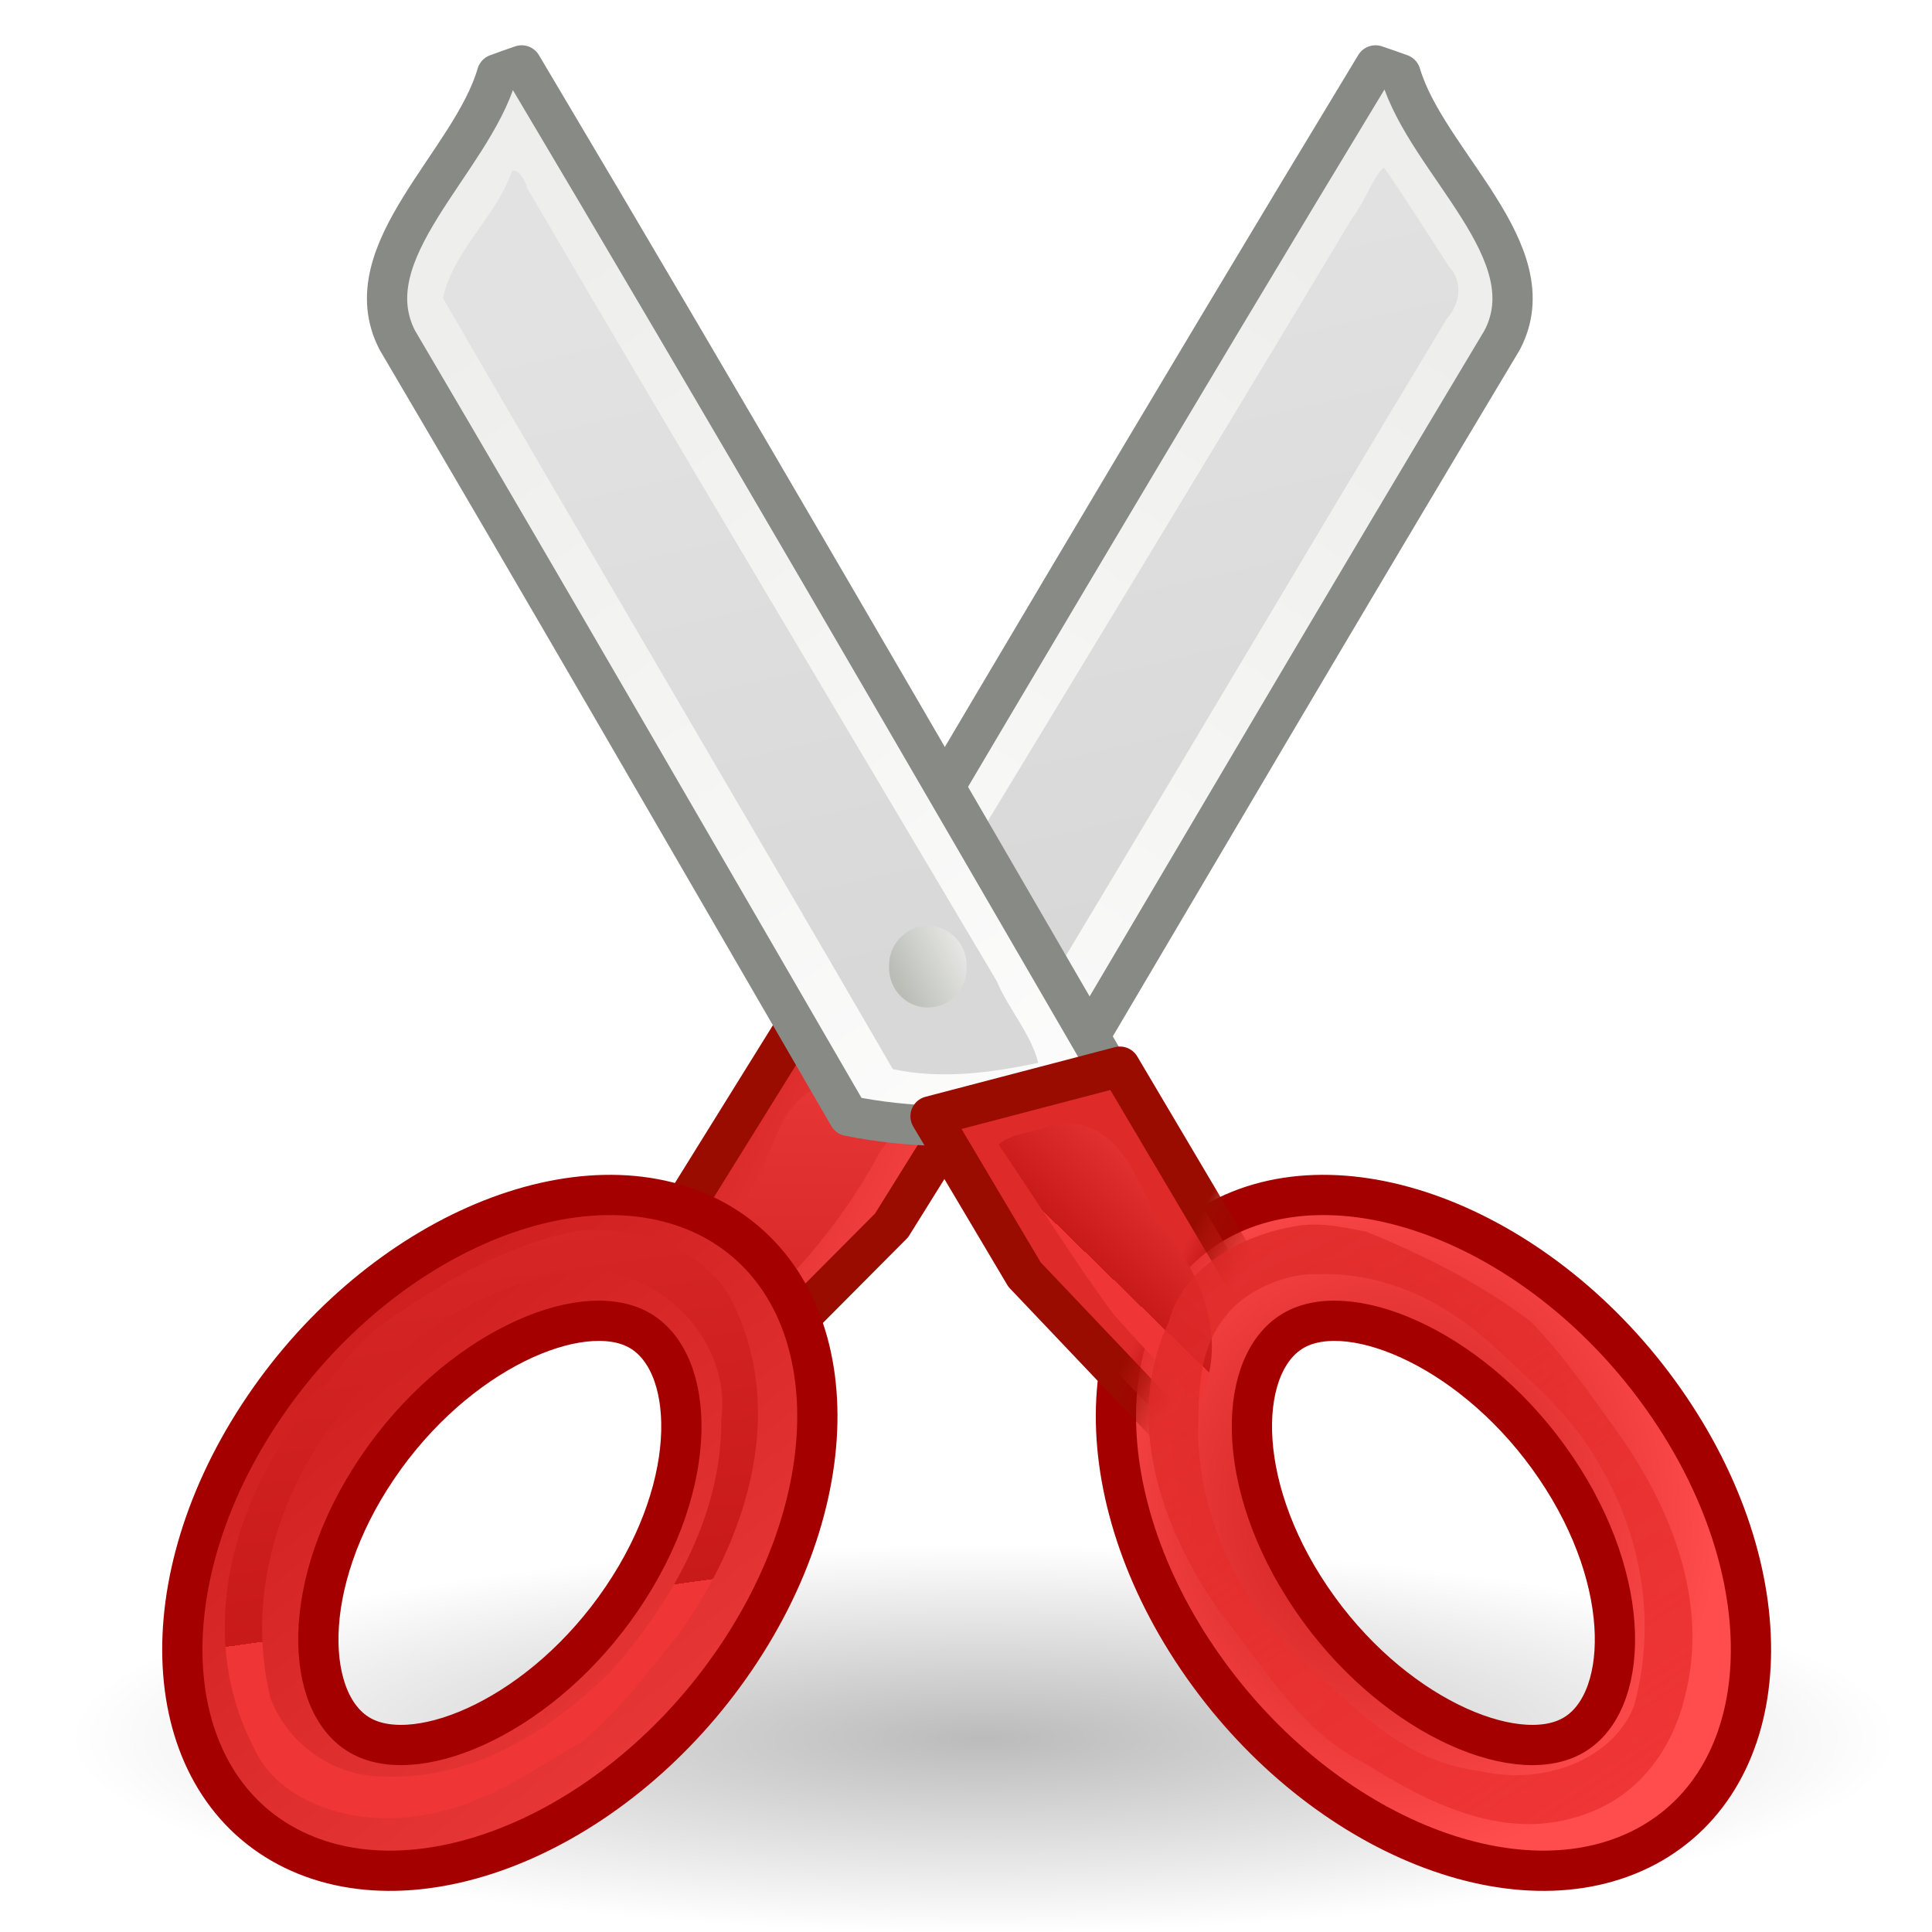
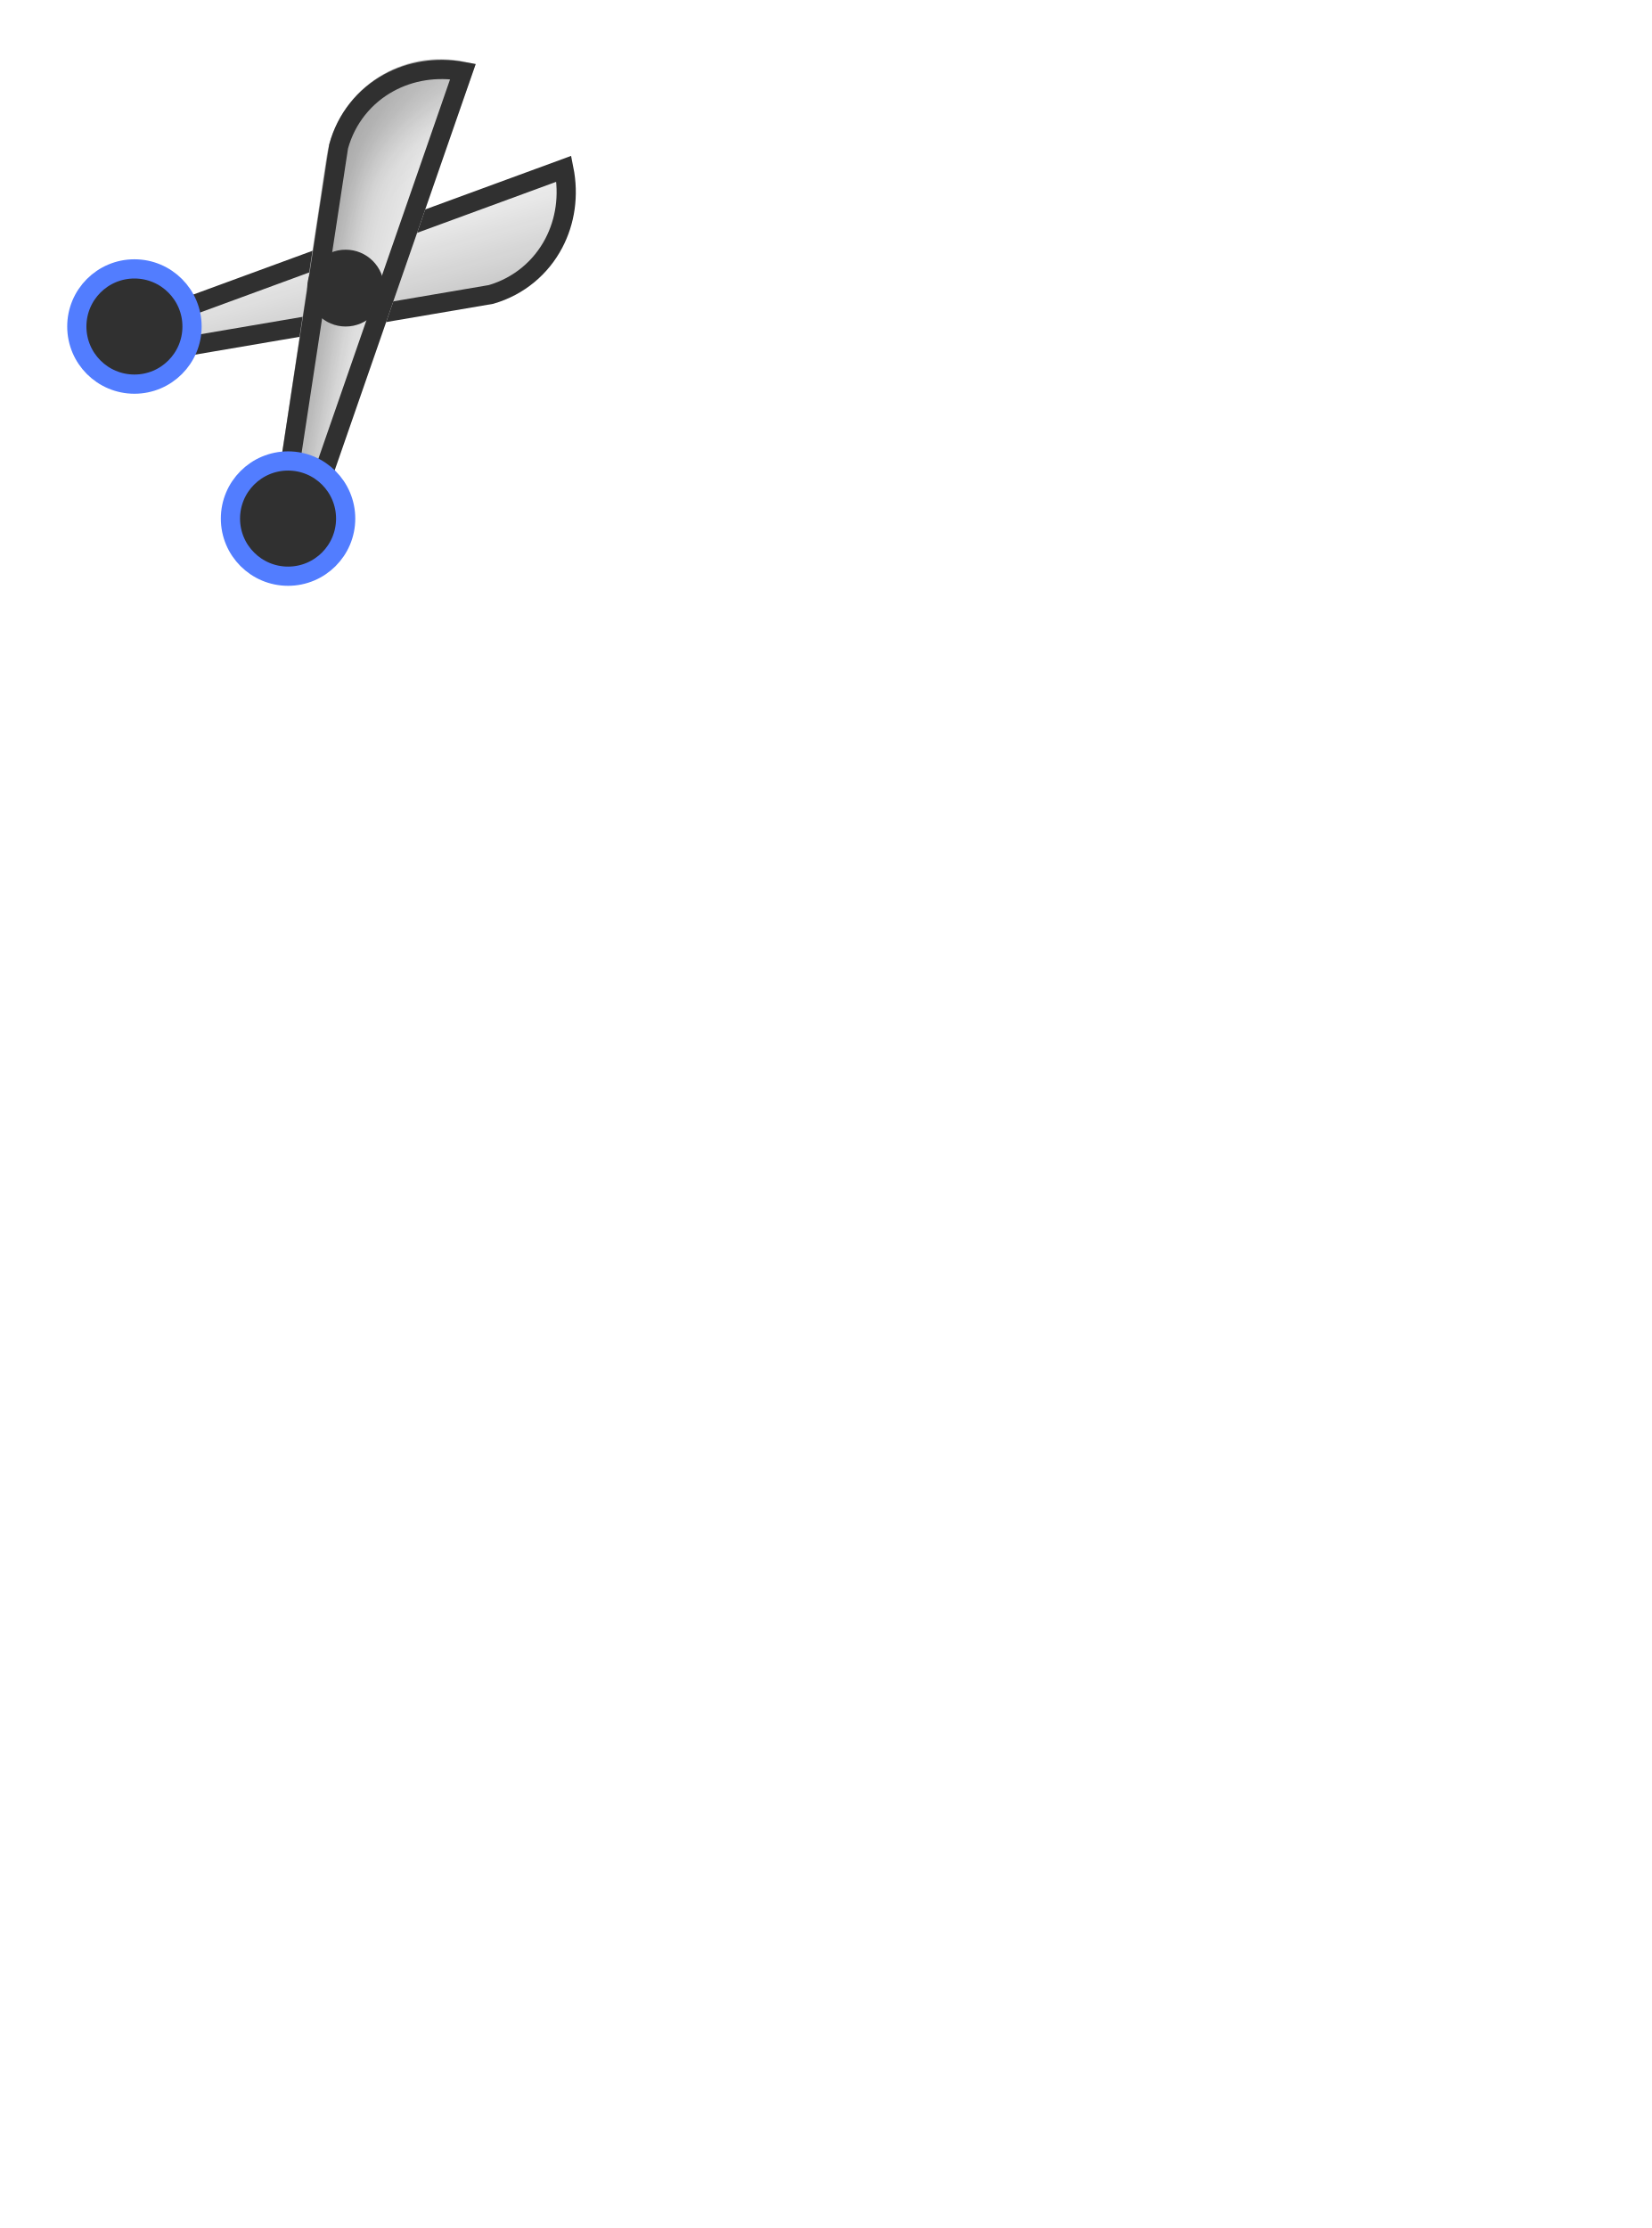
- <svg xmlns="http://www.w3.org/2000/svg" xmlns:xlink="http://www.w3.org/1999/xlink" width="48" height="48" id="svg23883" version="1.0">
-   <defs id="defs23885">
-     <linearGradient id="linearGradient2269">
-       <stop style="stop-color:#000000;stop-opacity:1;" offset="0" id="stop2271" />
-       <stop style="stop-color:#000000;stop-opacity:0;" offset="1" id="stop2273" />
+ <svg xmlns="http://www.w3.org/2000/svg" xmlns:xlink="http://www.w3.org/1999/xlink" width="43px" height="58px" viewBox="0 0 43 58" version="1.1">
+   <defs>
+     <linearGradient x1="50%" y1="0%" x2="50%" y2="100%" id="linearGradient-1">
+       <stop stop-color="#EEEEEE" offset="0%" />
+       <stop stop-color="#C2C2C2" offset="100%" />
    </linearGradient>
-     <linearGradient id="linearGradient2259">
-       <stop style="stop-color:#9a0c00;stop-opacity:1;" offset="0" id="stop2261" />
-       <stop style="stop-color:#9a0c00;stop-opacity:0;" offset="1" id="stop2263" />
-     </linearGradient>
-     <linearGradient id="linearGradient2251">
-       <stop style="stop-color:#df2a2a;stop-opacity:1;" offset="0" id="stop2253" />
-       <stop style="stop-color:#df2a2a;stop-opacity:0;" offset="1" id="stop2255" />
-     </linearGradient>
-     <linearGradient id="linearGradient2229">
-       <stop style="stop-color:#e2e2e2;stop-opacity:1;" offset="0" id="stop2231" />
-       <stop style="stop-color:#d8d8d8;stop-opacity:1;" offset="1" id="stop2233" />
-     </linearGradient>
-     <radialGradient gradientUnits="userSpaceOnUse" gradientTransform="matrix(1,0,0,1.0103,1.007969e-18,-0.159801)" r="7.285" cy="23.333" cx="165.061" id="radialGradient16850">
-       <stop id="stop16852" style="stop-color:#EF3535" offset="0" />
-       <stop id="stop16854" style="stop-color:#a40000;stop-opacity:0" offset="1" />
-     </radialGradient>
-     <linearGradient id="XMLID_897_" gradientUnits="userSpaceOnUse" x1="292.972" y1="4.759" x2="296.94" y2="10.711">
-       <stop offset="0" style="stop-color:#EEEEEC" id="stop45093" />
-       <stop offset="1" style="stop-color:#ffffff;stop-opacity:1;" id="stop45095" />
-     </linearGradient>
-     <linearGradient id="path3230_2_" gradientUnits="userSpaceOnUse" x1="1668.765" y1="185.302" x2="1679.599" y2="175.789" gradientTransform="matrix(1.2138,0,0.2825,-1.6712,46.72625,447.9442)">
-       <stop offset="0" style="stop-color:#FFFFFF" id="stop4977" />
-       <stop offset="1" style="stop-color:#CFCFCF" id="stop4979" />
-     </linearGradient>
-     <linearGradient id="path3311_1_" gradientUnits="userSpaceOnUse" x1="1420.547" y1="-50.919" x2="1420.654" y2="-79.574" gradientTransform="matrix(2.051,0,0.1672,-0.989,-799.2049,221.0724)">
-       <stop offset="0" style="stop-color:#C4A000" id="stop4970" />
-       <stop offset="1" style="stop-color:#957A00" id="stop4972" />
-     </linearGradient>
-     <radialGradient id="XMLID_52_" cx="165.061" cy="23.333" r="7.285" gradientTransform="matrix(1,0,0,1.0103,1.007969e-18,-0.159801)" gradientUnits="userSpaceOnUse">
-       <stop offset="0" style="stop-color:#EF3535" id="stop812" />
-       <stop id="stop2239" style="stop-color:#c91a1a;stop-opacity:1;" offset="0" />
-       <stop offset="1" style="stop-color:#ff4c4c;stop-opacity:1;" id="stop814" />
-     </radialGradient>
-     <linearGradient id="XMLID_45_" gradientUnits="userSpaceOnUse" x1="68.175" y1="21.425" x2="74.587" y2="27.837">
-       <stop offset="0" style="stop-color:#BABDB6" id="stop695" />
-       <stop offset="1" style="stop-color:#EEEEEC" id="stop697" />
-     </linearGradient>
-     <linearGradient xlink:href="#path3230_2_" id="linearGradient142876" gradientUnits="userSpaceOnUse" gradientTransform="matrix(1.213781,0,0.282495,-1.671173,-1712.251,391.532)" x1="1668.765" y1="185.302" x2="1679.599" y2="175.789" />
-     <linearGradient xlink:href="#path3230_2_" id="linearGradient142884" gradientUnits="userSpaceOnUse" gradientTransform="matrix(1.213781,0,0.282495,-1.671173,-1385.251,394.532)" x1="1668.765" y1="185.302" x2="1679.599" y2="175.789" />
-     <linearGradient xlink:href="#path3311_1_" id="linearGradient142892" gradientUnits="userSpaceOnUse" gradientTransform="matrix(2.050967,0,0.167197,-0.988984,-2231.169,167.6639)" x1="1420.547" y1="-50.919" x2="1420.654" y2="-79.574" />
-     <linearGradient xlink:href="#XMLID_45_" id="linearGradient16739" x1="22.225" y1="23.843" x2="24.19" y2="22.861" gradientUnits="userSpaceOnUse" />
-     <linearGradient xlink:href="#XMLID_52_" id="linearGradient16769" x1="294.595" y1="12.188" x2="297.185" y2="13.34" gradientUnits="userSpaceOnUse" />
-     <linearGradient xlink:href="#XMLID_52_" id="linearGradient16894" gradientUnits="userSpaceOnUse" gradientTransform="matrix(3.624438,0,0,3.624438,-1053.179,-16.8472)" x1="296.762" y1="12.012" x2="297.798" y2="10.947" />
-     <linearGradient xlink:href="#XMLID_52_" id="linearGradient16946" gradientUnits="userSpaceOnUse" gradientTransform="matrix(3.637893,0,0,3.470375,-1056.116,-16.00724)" x1="296.486" y1="15.507" x2="296.529" y2="9.877" />
-     <linearGradient xlink:href="#XMLID_897_" id="linearGradient16968" gradientUnits="userSpaceOnUse" gradientTransform="matrix(-4.127761,0,0,4.136601,1244.465,-11.90495)" x1="292.972" y1="4.759" x2="296.94" y2="10.711" />
-     <linearGradient xlink:href="#XMLID_897_" id="linearGradient16974" gradientUnits="userSpaceOnUse" gradientTransform="matrix(4.053427,0,0,4.136601,-1175.535,-11.90495)" x1="292.972" y1="4.759" x2="296.94" y2="10.711" />
-     <linearGradient xlink:href="#radialGradient16850" id="linearGradient17028" gradientUnits="userSpaceOnUse" gradientTransform="matrix(1.161878,0,0,0.992497,-5.112111,6.400522e-2)" x1="39.62" y1="44.541" x2="-3.533" y2="-11.889" />
-     <linearGradient xlink:href="#XMLID_52_" id="linearGradient17034" gradientUnits="userSpaceOnUse" gradientTransform="matrix(1.161878,0,0,0.992497,-2.666967,6.400522e-2)" x1="13.825" y1="40.069" x2="7.67" y2="2.326" />
-     <linearGradient xlink:href="#XMLID_52_" id="linearGradient17037" gradientUnits="userSpaceOnUse" x1="7.185" y1="31.057" x2="25.152" y2="50.775" gradientTransform="matrix(1.161878,0,0,0.992497,-2.430779,0.265761)" />
-     <linearGradient xlink:href="#linearGradient2229" id="linearGradient2235" x1="20.288" y1="6.46" x2="24.326" y2="23.943" gradientUnits="userSpaceOnUse" />
-     <linearGradient xlink:href="#linearGradient2229" id="linearGradient2237" x1="20.288" y1="6.46" x2="24.326" y2="23.943" gradientUnits="userSpaceOnUse" />
-     <radialGradient xlink:href="#XMLID_52_" id="radialGradient2241" cx="34.376" cy="37.5" fx="34.376" fy="37.5" r="8.389" gradientTransform="matrix(1,0,0,1.060381,0,-2.299514)" gradientUnits="userSpaceOnUse" />
-     <linearGradient xlink:href="#linearGradient2251" id="linearGradient2257" x1="298.479" y1="13.6" x2="298.869" y2="13.803" gradientUnits="userSpaceOnUse" />
-     <linearGradient xlink:href="#linearGradient2259" id="linearGradient2265" x1="298.479" y1="13.6" x2="298.869" y2="13.803" gradientUnits="userSpaceOnUse" />
-     <radialGradient xlink:href="#linearGradient2269" id="radialGradient2275" cx="25.188" cy="41.625" fx="25.188" fy="41.625" r="18.062" gradientTransform="matrix(1,0,0,0.32526,2.029626e-16,28.08607)" gradientUnits="userSpaceOnUse" />
+     <path d="M3.246,6.132 L15.139,5.27 L15.139,5.412 C15.139,7.069 13.796,8.412 12.139,8.412 C12.026,8.412 11.914,8.405 11.802,8.393 L3.139,7.413 L3.139,7.413 L3.246,6.132 Z" id="path-2" />
+     <filter x="-8.3%" y="-28.6%" width="116.7%" height="146.9%" filterUnits="objectBoundingBox" id="filter-3">
+       <feGaussianBlur stdDeviation="0.5" in="SourceAlpha" result="shadowBlurInner1" />
+       <feOffset dx="-1" dy="-1" in="shadowBlurInner1" result="shadowOffsetInner1" />
+       <feComposite in="shadowOffsetInner1" in2="SourceAlpha" operator="arithmetic" k2="-1" k3="1" result="shadowInnerInner1" />
+       <feColorMatrix values="0 0 0 0 0   0 0 0 0 0   0 0 0 0 0  0 0 0 0.199 0" type="matrix" in="shadowInnerInner1" />
+     </filter>
  </defs>
-   <g id="layer1">
-     <path style="fill:url(#linearGradient16968);stroke:#888a85;stroke-width:1;stroke-linecap:round;stroke-linejoin:round;stroke-miterlimit:4;stroke-dasharray:none;stroke-opacity:1" d="M 34.174,1.625 C 34.386,1.694 34.592,1.77 34.798,1.843 C 35.45,4.04 38.47,6.261 37.321,8.449 C 33.496,14.83 29.697,21.295 25.9,27.725 C 25.154,27.872 24.402,27.952 23.648,27.97 C 22.062,28.01 20.433,27.775 18.927,27.236 C 23.978,18.685 29.031,10.114 34.174,1.625 z " id="path16717" />
-     <path style="fill:url(#linearGradient2237);fill-opacity:1;stroke:none;stroke-width:1.25;stroke-linecap:round;stroke-linejoin:round;stroke-miterlimit:4;stroke-dasharray:none;stroke-opacity:1" d="M 34.289,4.25 C 34.058,4.557 33.839,5.121 33.603,5.406 C 29.556,12.159 25.441,18.9 21.379,25.625 C 21.318,25.878 20.565,26.637 21.367,26.568 C 22.478,26.766 23.639,26.919 24.747,26.625 C 28.506,20.408 32.193,14.143 35.943,7.923 C 36.286,7.536 36.352,6.998 35.992,6.611 C 35.462,5.795 34.925,4.936 34.382,4.156 L 34.312,4.227 L 34.289,4.25 z " id="path16719" />
-     <polygon style="fill:url(#linearGradient16769);fill-opacity:1;stroke:#9a0c00;stroke-width:0.281;stroke-linecap:round;stroke-linejoin:round;stroke-miterlimit:4;stroke-dasharray:none;stroke-opacity:1" id="polygon45129" points="297.044,12.3 296.399,13.385 295.133,14.719 294.732,13.673 295.747,11.96 297.044,12.3 " transform="matrix(3.637893,0,0,3.470375,-1056.116,-16.00724)" />
-     <path style="fill:url(#linearGradient16946);fill-opacity:1;stroke:none;stroke-width:1;stroke-linecap:round;stroke-linejoin:round;stroke-miterlimit:4;stroke-dasharray:none;stroke-opacity:1" d="M 20.406,26.969 C 19.184,27.455 19.192,29.004 18.481,29.933 C 18.139,30.649 17.537,31.279 17.281,32.031 C 17.272,32.547 17.729,33.391 18.312,32.938 C 19.697,31.791 20.877,30.399 21.757,28.811 C 21.989,28.321 22.552,27.916 22.625,27.406 C 22.086,26.835 21.112,26.873 20.406,26.969 z " id="polygon16896" />
-     <path style="fill:url(#linearGradient16974);stroke:#888a85;stroke-width:1;stroke-linecap:round;stroke-linejoin:round;stroke-miterlimit:4;stroke-dasharray:none;stroke-opacity:1" d="M 12.96,1.625 C 12.752,1.694 12.55,1.77 12.347,1.843 C 11.708,4.04 8.742,6.261 9.87,8.449 C 13.627,14.83 17.357,21.295 21.086,27.725 C 21.818,27.872 22.557,27.952 23.297,27.97 C 24.855,28.01 26.454,27.775 27.932,27.236 C 22.972,18.685 18.01,10.114 12.96,1.625 z " id="polygon45097" />
-     <path style="fill:url(#linearGradient2235);fill-opacity:1;stroke:none;stroke-width:1.25;stroke-linecap:round;stroke-linejoin:round;stroke-miterlimit:4;stroke-dasharray:none;stroke-opacity:1" d="M 12.72,4.25 C 12.337,5.377 11.27,6.206 11.005,7.406 C 14.713,13.8 18.476,20.175 22.182,26.562 C 23.38,26.821 24.61,26.656 25.795,26.406 C 25.606,25.666 25.057,25.075 24.765,24.377 C 20.871,17.806 16.941,11.243 13.087,4.656 C 13.072,4.505 12.87,4.172 12.72,4.25 z " id="path16635" />
-     <path style="opacity:1;color:#000000;fill:url(#linearGradient16739);fill-opacity:1;fill-rule:nonzero;stroke:none;stroke-width:1.25;stroke-linecap:round;stroke-linejoin:round;marker:none;marker-start:none;marker-mid:none;marker-end:none;stroke-miterlimit:4;stroke-dasharray:none;stroke-dashoffset:0;stroke-opacity:1;visibility:visible;display:inline;overflow:visible" id="path16731" d="M 24.19 23.843 A 0.983 0.983 0 1 1  22.225,23.843 A 0.983 0.983 0 1 1  24.19 23.843 z" transform="matrix(0.979893,0,0,1,0.311384,0.174043)" />
-     <path style="opacity:0.267;color:#000000;fill:url(#radialGradient2275);fill-opacity:1;fill-rule:evenodd;stroke:none;stroke-width:1;stroke-linecap:butt;stroke-linejoin:miter;marker:none;marker-start:none;marker-mid:none;marker-end:none;stroke-miterlimit:4;stroke-dasharray:none;stroke-dashoffset:0;stroke-opacity:1;visibility:visible;display:inline;overflow:visible" id="path2267" d="M 43.25 41.625 A 18.062 5.875 0 1 1  7.125,41.625 A 18.062 5.875 0 1 1  43.25 41.625 z" transform="matrix(1.256055,0,0,0.819149,-7.199394,9.090421)" />
-     <path id="path45138" style="fill:url(#linearGradient17037);fill-opacity:1;stroke:#a40000;stroke-opacity:1" d="M 17.7,30.287 C 20.935,32.014 21.196,36.9 18.278,41.201 C 15.36,45.505 10.374,47.596 7.137,45.877 C 3.901,44.151 3.642,39.267 6.559,34.966 C 9.476,30.664 14.464,28.573 17.7,30.287 z M 15.845,33.029 C 14.409,32.265 11.338,33.57 9.379,36.463 C 7.416,39.357 7.556,42.377 8.991,43.138 C 10.426,43.906 13.5,42.597 15.459,39.704 C 17.423,36.81 17.282,33.793 15.845,33.029 z " />
-     <path style="fill:url(#linearGradient17034);fill-opacity:1;stroke:none;stroke-opacity:1" d="M 14.325,30.583 C 12.4,30.971 10.691,32.037 9.279,33.065 C 8.527,33.759 8.035,34.514 7.363,35.319 C 5.655,37.671 4.939,40.762 6.29,43.388 C 6.91,44.842 8.933,45.436 10.658,45.068 C 12.11,44.819 13.34,43.906 14.471,43.269 C 15.392,42.478 16.025,41.642 16.804,40.677 C 18.613,38.203 19.596,34.929 18.102,32.165 C 17.378,31.023 15.867,30.418 14.325,30.583 z M 14.798,31.545 C 16.814,31.795 18.154,33.578 17.92,35.267 C 17.941,37.554 16.774,39.711 15.197,41.501 C 13.78,42.903 11.848,44.229 9.533,44.137 C 8.174,44.134 7.1,43.225 6.717,42.177 C 6.1,39.645 6.912,36.911 8.683,34.839 C 10.041,33.315 11.878,31.952 14.151,31.597 C 14.366,31.582 14.582,31.554 14.798,31.545 z " id="path16771" />
-     <path d="M 30.332,30.287 C 27.097,32.014 26.836,36.9 29.754,41.201 C 32.672,45.505 37.658,47.596 40.895,45.877 C 44.131,44.151 44.391,39.267 41.473,34.966 C 38.556,30.664 33.568,28.573 30.332,30.287 z M 32.187,33.029 C 33.623,32.265 36.694,33.57 38.653,36.463 C 40.616,39.357 40.476,42.377 39.041,43.138 C 37.606,43.906 34.532,42.597 32.573,39.704 C 30.609,36.81 30.75,33.793 32.187,33.029 z " style="fill:url(#radialGradient2241);fill-opacity:1;stroke:#a40000;stroke-opacity:1" id="path11967" />
-     <polygon style="fill:url(#linearGradient2257);fill-opacity:1;stroke:url(#linearGradient2265);stroke-width:0.276;stroke-linecap:round;stroke-linejoin:round;stroke-miterlimit:4;stroke-dasharray:none;stroke-opacity:1" id="polygon45101" points="296.956,12.3 297.6,13.385 298.867,14.719 299.268,13.673 298.254,11.96 296.956,12.3 " transform="matrix(3.624438,0,0,3.624438,-1053.179,-16.8472)" />
-     <path style="fill:url(#linearGradient16894);fill-opacity:1;stroke:none;stroke-width:0.276;stroke-linecap:round;stroke-linejoin:round;stroke-miterlimit:4;stroke-dasharray:none;stroke-opacity:1" d="M 26.156,27.938 C 25.73,28.136 25.139,28.139 24.812,28.438 C 25.763,29.839 26.702,31.352 27.663,32.65 C 28.332,33.405 29.019,34.15 29.781,34.812 C 30.517,33.421 29.916,31.751 28.969,30.625 C 28.366,29.725 28.139,28.512 27.125,28.031 C 26.821,27.913 26.474,27.853 26.156,27.938 z " id="polygon16860" />
-     <path style="fill:url(#linearGradient17028);fill-opacity:1;stroke:none;stroke-opacity:1" d="M 32.28,30.449 C 30.76,30.679 29.385,31.535 29.04,32.837 C 27.908,35.233 28.825,37.951 30.319,40.064 C 31.421,41.409 32.259,42.994 33.959,43.838 C 35.43,44.762 37.3,45.728 39.177,45.139 C 40.69,44.705 41.547,43.458 41.857,42.167 C 42.461,39.857 41.561,37.491 40.15,35.53 C 39.491,34.617 38.817,33.647 38.037,32.836 C 36.842,31.932 35.399,31.184 33.948,30.603 C 33.414,30.493 32.832,30.371 32.28,30.449 z M 32.716,31.659 C 34.473,31.592 35.95,32.398 37.092,33.428 C 38.124,34.397 39.114,35.233 39.755,36.427 C 40.832,38.247 41.143,40.407 40.595,42.39 C 40.066,43.715 38.369,44.362 36.804,44.007 C 34.822,43.778 33.586,42.336 32.277,41.198 C 30.771,39.767 29.836,37.72 29.767,35.716 C 29.781,34.698 29.74,33.537 30.465,32.682 C 30.877,32.139 31.845,31.628 32.716,31.659 z " id="path16795" />
+   <g id="图标" stroke="none" stroke-width="1" fill="none" fill-rule="evenodd" opacity="0.9">
+     <g id="图标输出" transform="translate(-431, -78)">
+       <g id="剪切" transform="translate(431, 78)">
+         <g id="撤销" fill="#000000" fill-rule="nonzero" opacity="0">
+           <rect id="矩形" x="1" y="0" width="15" height="15" />
+         </g>
+         <path d="M15.312,5.918 C15.254,6.628 14.966,7.247 14.528,7.706 C14.033,8.225 13.346,8.537 12.587,8.54 L12.587,8.54 L3.843,7.571 L3.912,6.745 Z" id="矩形" stroke="#1A1A1A" stroke-width="0.5" fill="url(#linearGradient-1)" transform="translate(9.573105, 7.398782) rotate(-16) translate(-9.573105, -7.398782) " />
+         <g id="矩形备份" transform="translate(9.139099, 7.020074) scale(1, -1) rotate(75) translate(-9.139099, -7.020074) ">
+           <use fill="url(#linearGradient-1)" fill-rule="evenodd" xlink:href="#path-2" />
+           <use fill="black" fill-opacity="1" filter="url(#filter-3)" xlink:href="#path-2" />
+           <path stroke="#1A1A1A" stroke-width="0.5" d="M14.878,5.54 C14.82,6.249 14.532,6.869 14.094,7.328 C13.599,7.846 12.912,8.158 12.153,8.162 L12.153,8.162 L3.409,7.192 L3.478,6.366 Z" stroke-linejoin="square" />
+         </g>
+         <circle id="Oval-Copy-2" stroke="#3F6FFF" stroke-width="0.5" fill="#1A1A1A" cx="3.5" cy="8.5" r="1.5" />
+         <circle id="Oval-Copy-2备份" stroke="#3F6FFF" stroke-width="0.5" fill="#1A1A1A" cx="7.5" cy="13.5" r="1.5" />
+         <circle id="椭圆形" fill="#1A1A1A" cx="9" cy="7.5" r="1" />
+         <path d="" id="路径-16" stroke="#979797" />
+       </g>
+     </g>
  </g>
</svg>
